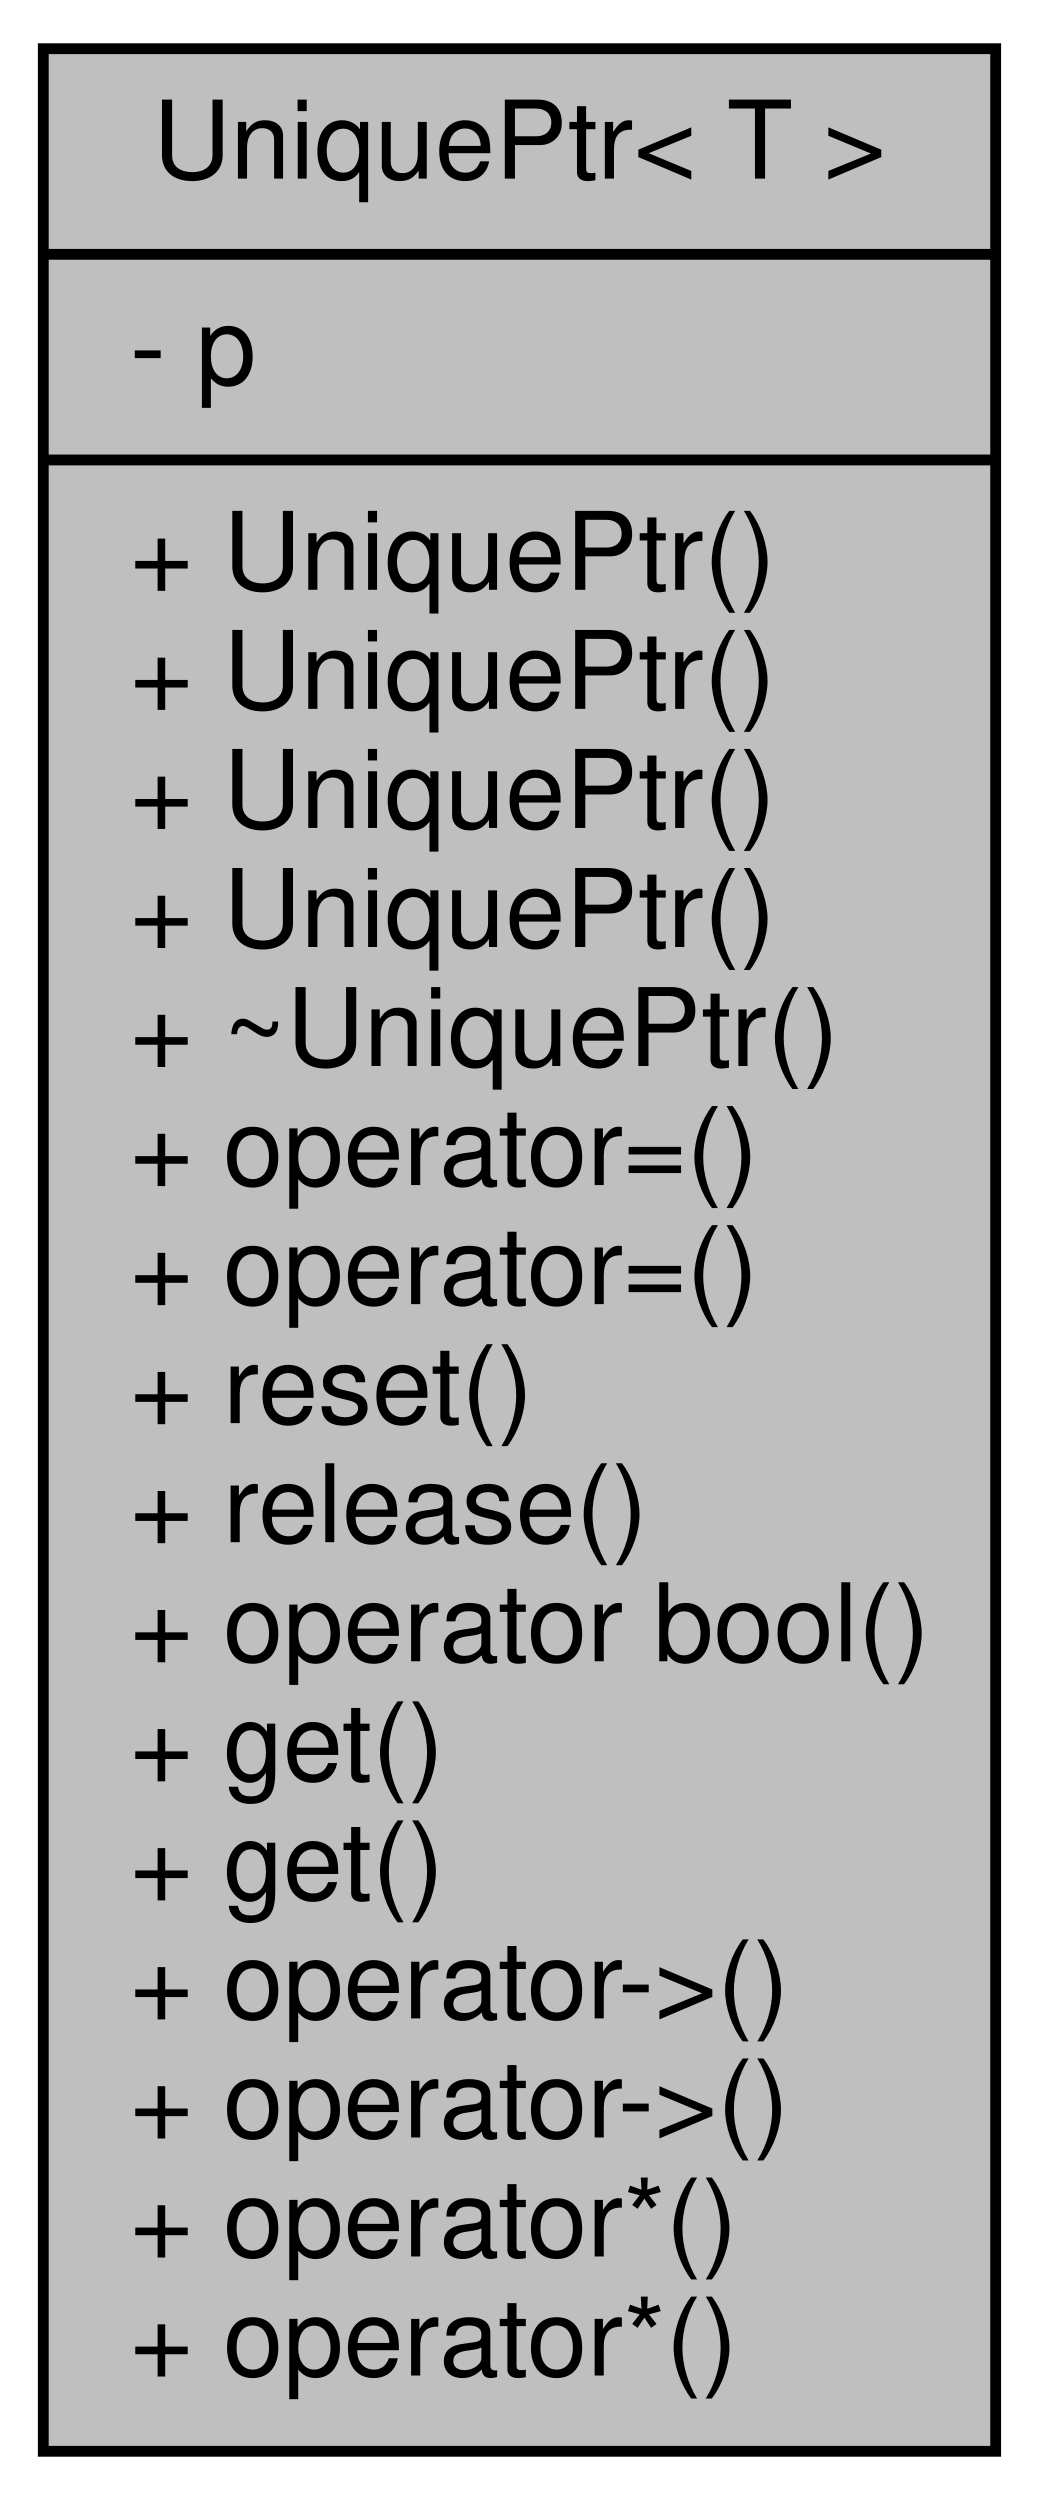
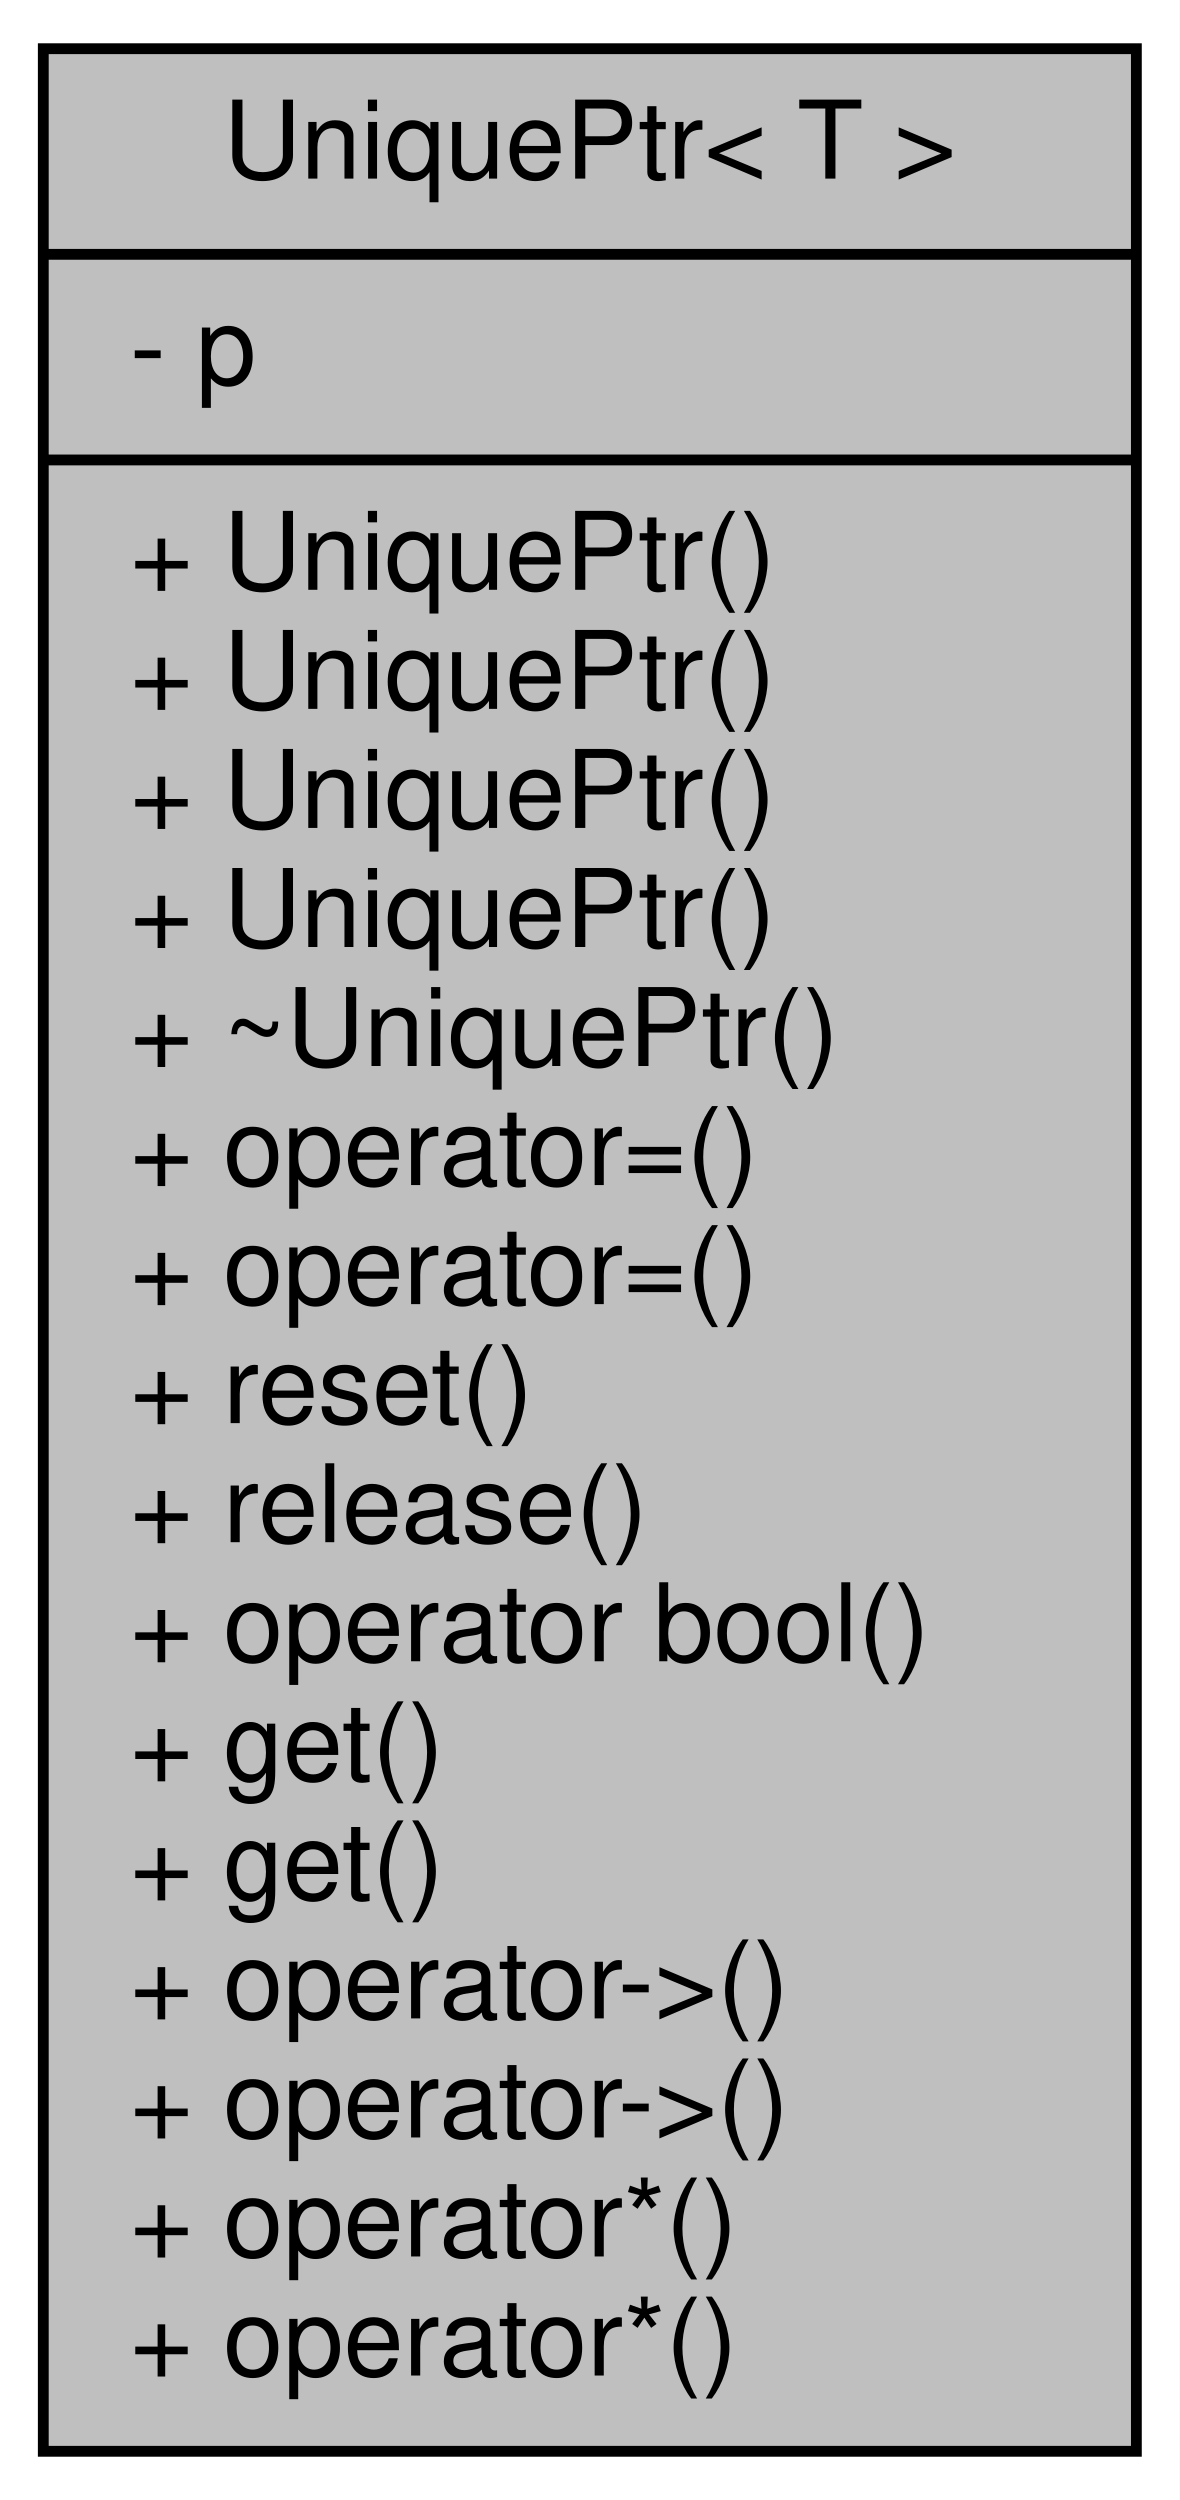
- <svg xmlns="http://www.w3.org/2000/svg" xmlns:xlink="http://www.w3.org/1999/xlink" width="96pt" height="231pt" viewBox="0.00 0.00 96.00 231.00">
+ <svg xmlns="http://www.w3.org/2000/svg" xmlns:xlink="http://www.w3.org/1999/xlink" width="109pt" height="231pt" viewBox="0.00 0.00 109.00 231.00">
  <g id="graph0" class="graph" transform="scale(1 1) rotate(0) translate(4 227)">
-     <polygon fill="white" stroke="none" points="-4,4 -4,-227 92,-227 92,4 -4,4" />
+     <polygon fill="white" stroke="transparent" points="-4,4 -4,-227 105,-227 105,4 -4,4" />
    <g id="node1" class="node">
      <g id="a_node1">
        <a xlink:title="Very basic smart pointer.">
-           <polygon fill="#bfbfbf" stroke="black" points="-7.10543e-15,-0.5 -7.10543e-15,-222.5 88,-222.5 88,-0.5 -7.10543e-15,-0.5" />
-           <text text-anchor="middle" x="44" y="-210.5" font-family="Helvetica,sans-Serif" font-size="10.00">UniquePtr&lt; T &gt;</text>
-           <polyline fill="none" stroke="black" points="-7.10543e-15,-203.5 88,-203.5 " />
+           <polygon fill="#bfbfbf" stroke="black" points="0,-0.5 0,-222.5 101,-222.5 101,-0.5 0,-0.5" />
+           <text text-anchor="middle" x="50.5" y="-210.5" font-family="Helvetica,sans-Serif" font-size="10.00">UniquePtr&lt; T &gt;</text>
+           <polyline fill="none" stroke="black" points="0,-203.5 101,-203.5 " />
          <text text-anchor="start" x="8" y="-191.5" font-family="Helvetica,sans-Serif" font-size="10.00">- p</text>
-           <polyline fill="none" stroke="black" points="-7.10543e-15,-184.5 88,-184.5 " />
+           <polyline fill="none" stroke="black" points="0,-184.5 101,-184.5 " />
          <text text-anchor="start" x="8" y="-172.5" font-family="Helvetica,sans-Serif" font-size="10.00">+ UniquePtr()</text>
          <text text-anchor="start" x="8" y="-161.5" font-family="Helvetica,sans-Serif" font-size="10.00">+ UniquePtr()</text>
          <text text-anchor="start" x="8" y="-150.5" font-family="Helvetica,sans-Serif" font-size="10.00">+ UniquePtr()</text>
          <text text-anchor="start" x="8" y="-139.5" font-family="Helvetica,sans-Serif" font-size="10.00">+ UniquePtr()</text>
          <text text-anchor="start" x="8" y="-128.5" font-family="Helvetica,sans-Serif" font-size="10.00">+ ~UniquePtr()</text>
          <text text-anchor="start" x="8" y="-117.5" font-family="Helvetica,sans-Serif" font-size="10.00">+ operator=()</text>
          <text text-anchor="start" x="8" y="-106.5" font-family="Helvetica,sans-Serif" font-size="10.00">+ operator=()</text>
          <text text-anchor="start" x="8" y="-95.5" font-family="Helvetica,sans-Serif" font-size="10.00">+ reset()</text>
          <text text-anchor="start" x="8" y="-84.5" font-family="Helvetica,sans-Serif" font-size="10.00">+ release()</text>
          <text text-anchor="start" x="8" y="-73.5" font-family="Helvetica,sans-Serif" font-size="10.00">+ operator bool()</text>
          <text text-anchor="start" x="8" y="-62.5" font-family="Helvetica,sans-Serif" font-size="10.00">+ get()</text>
          <text text-anchor="start" x="8" y="-51.5" font-family="Helvetica,sans-Serif" font-size="10.00">+ get()</text>
          <text text-anchor="start" x="8" y="-40.5" font-family="Helvetica,sans-Serif" font-size="10.00">+ operator-&gt;()</text>
          <text text-anchor="start" x="8" y="-29.5" font-family="Helvetica,sans-Serif" font-size="10.00">+ operator-&gt;()</text>
          <text text-anchor="start" x="8" y="-18.5" font-family="Helvetica,sans-Serif" font-size="10.00">+ operator*()</text>
          <text text-anchor="start" x="8" y="-7.5" font-family="Helvetica,sans-Serif" font-size="10.00">+ operator*()</text>
        </a>
      </g>
    </g>
  </g>
</svg>
